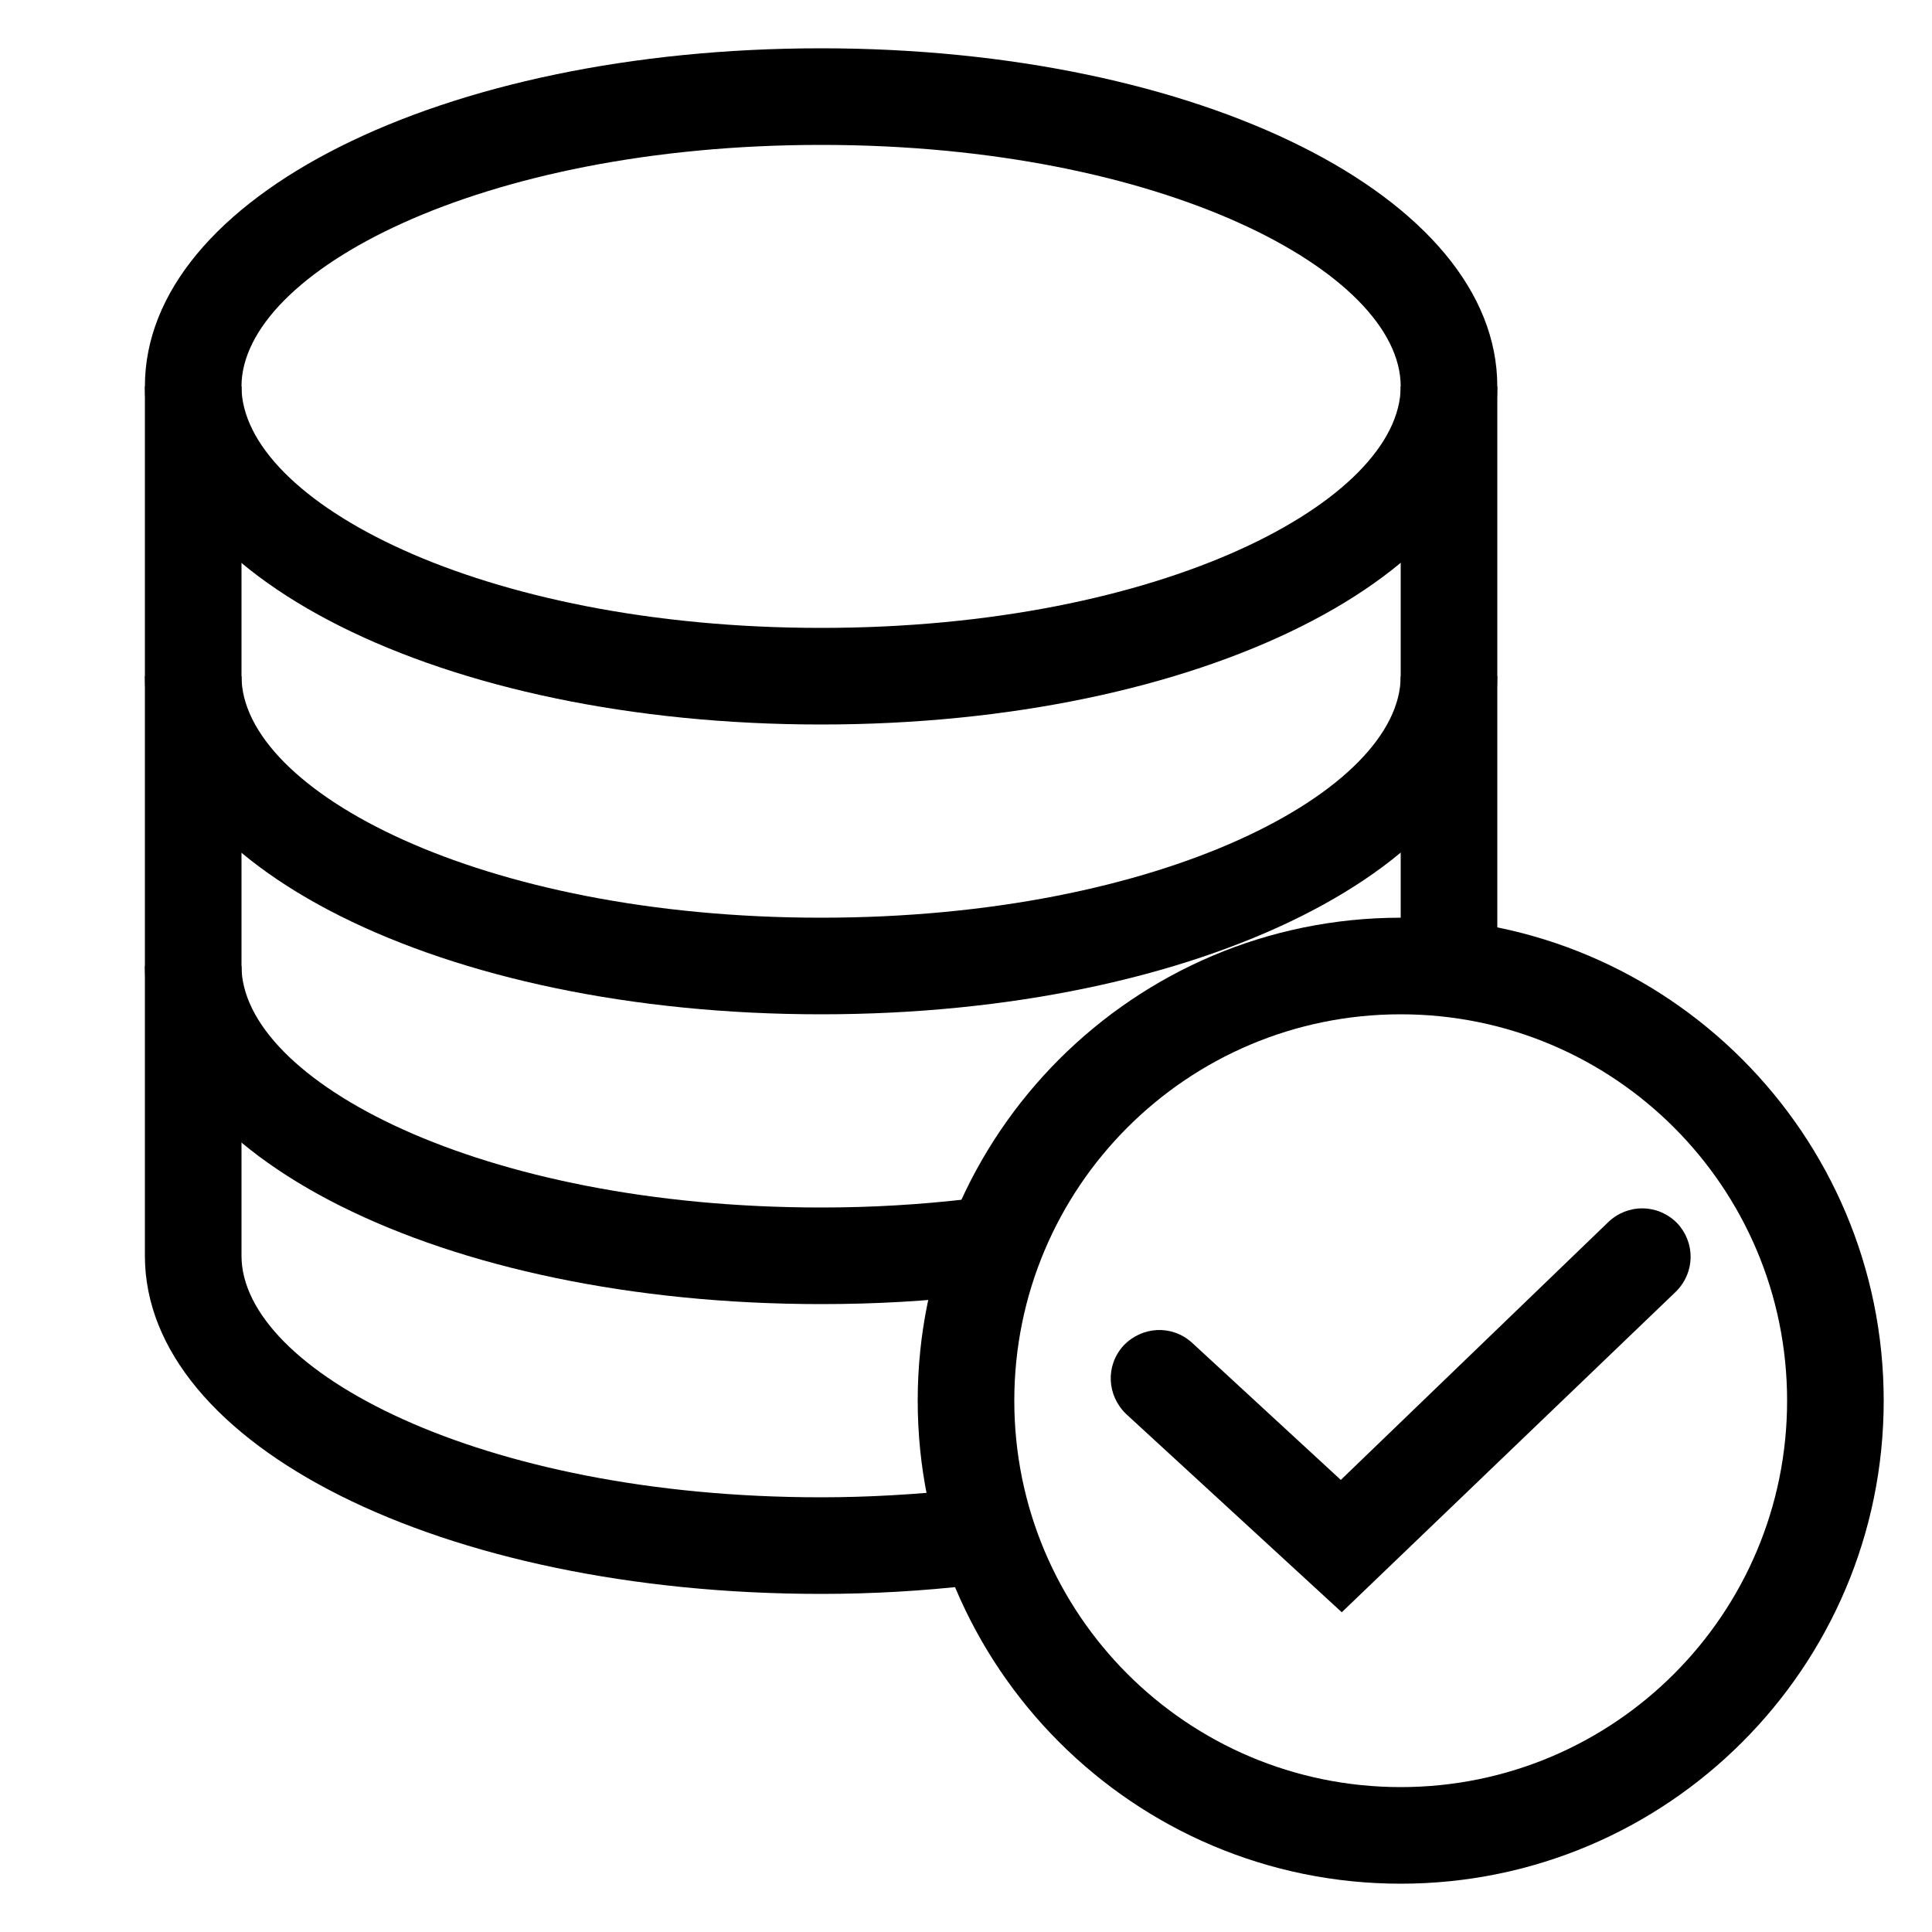
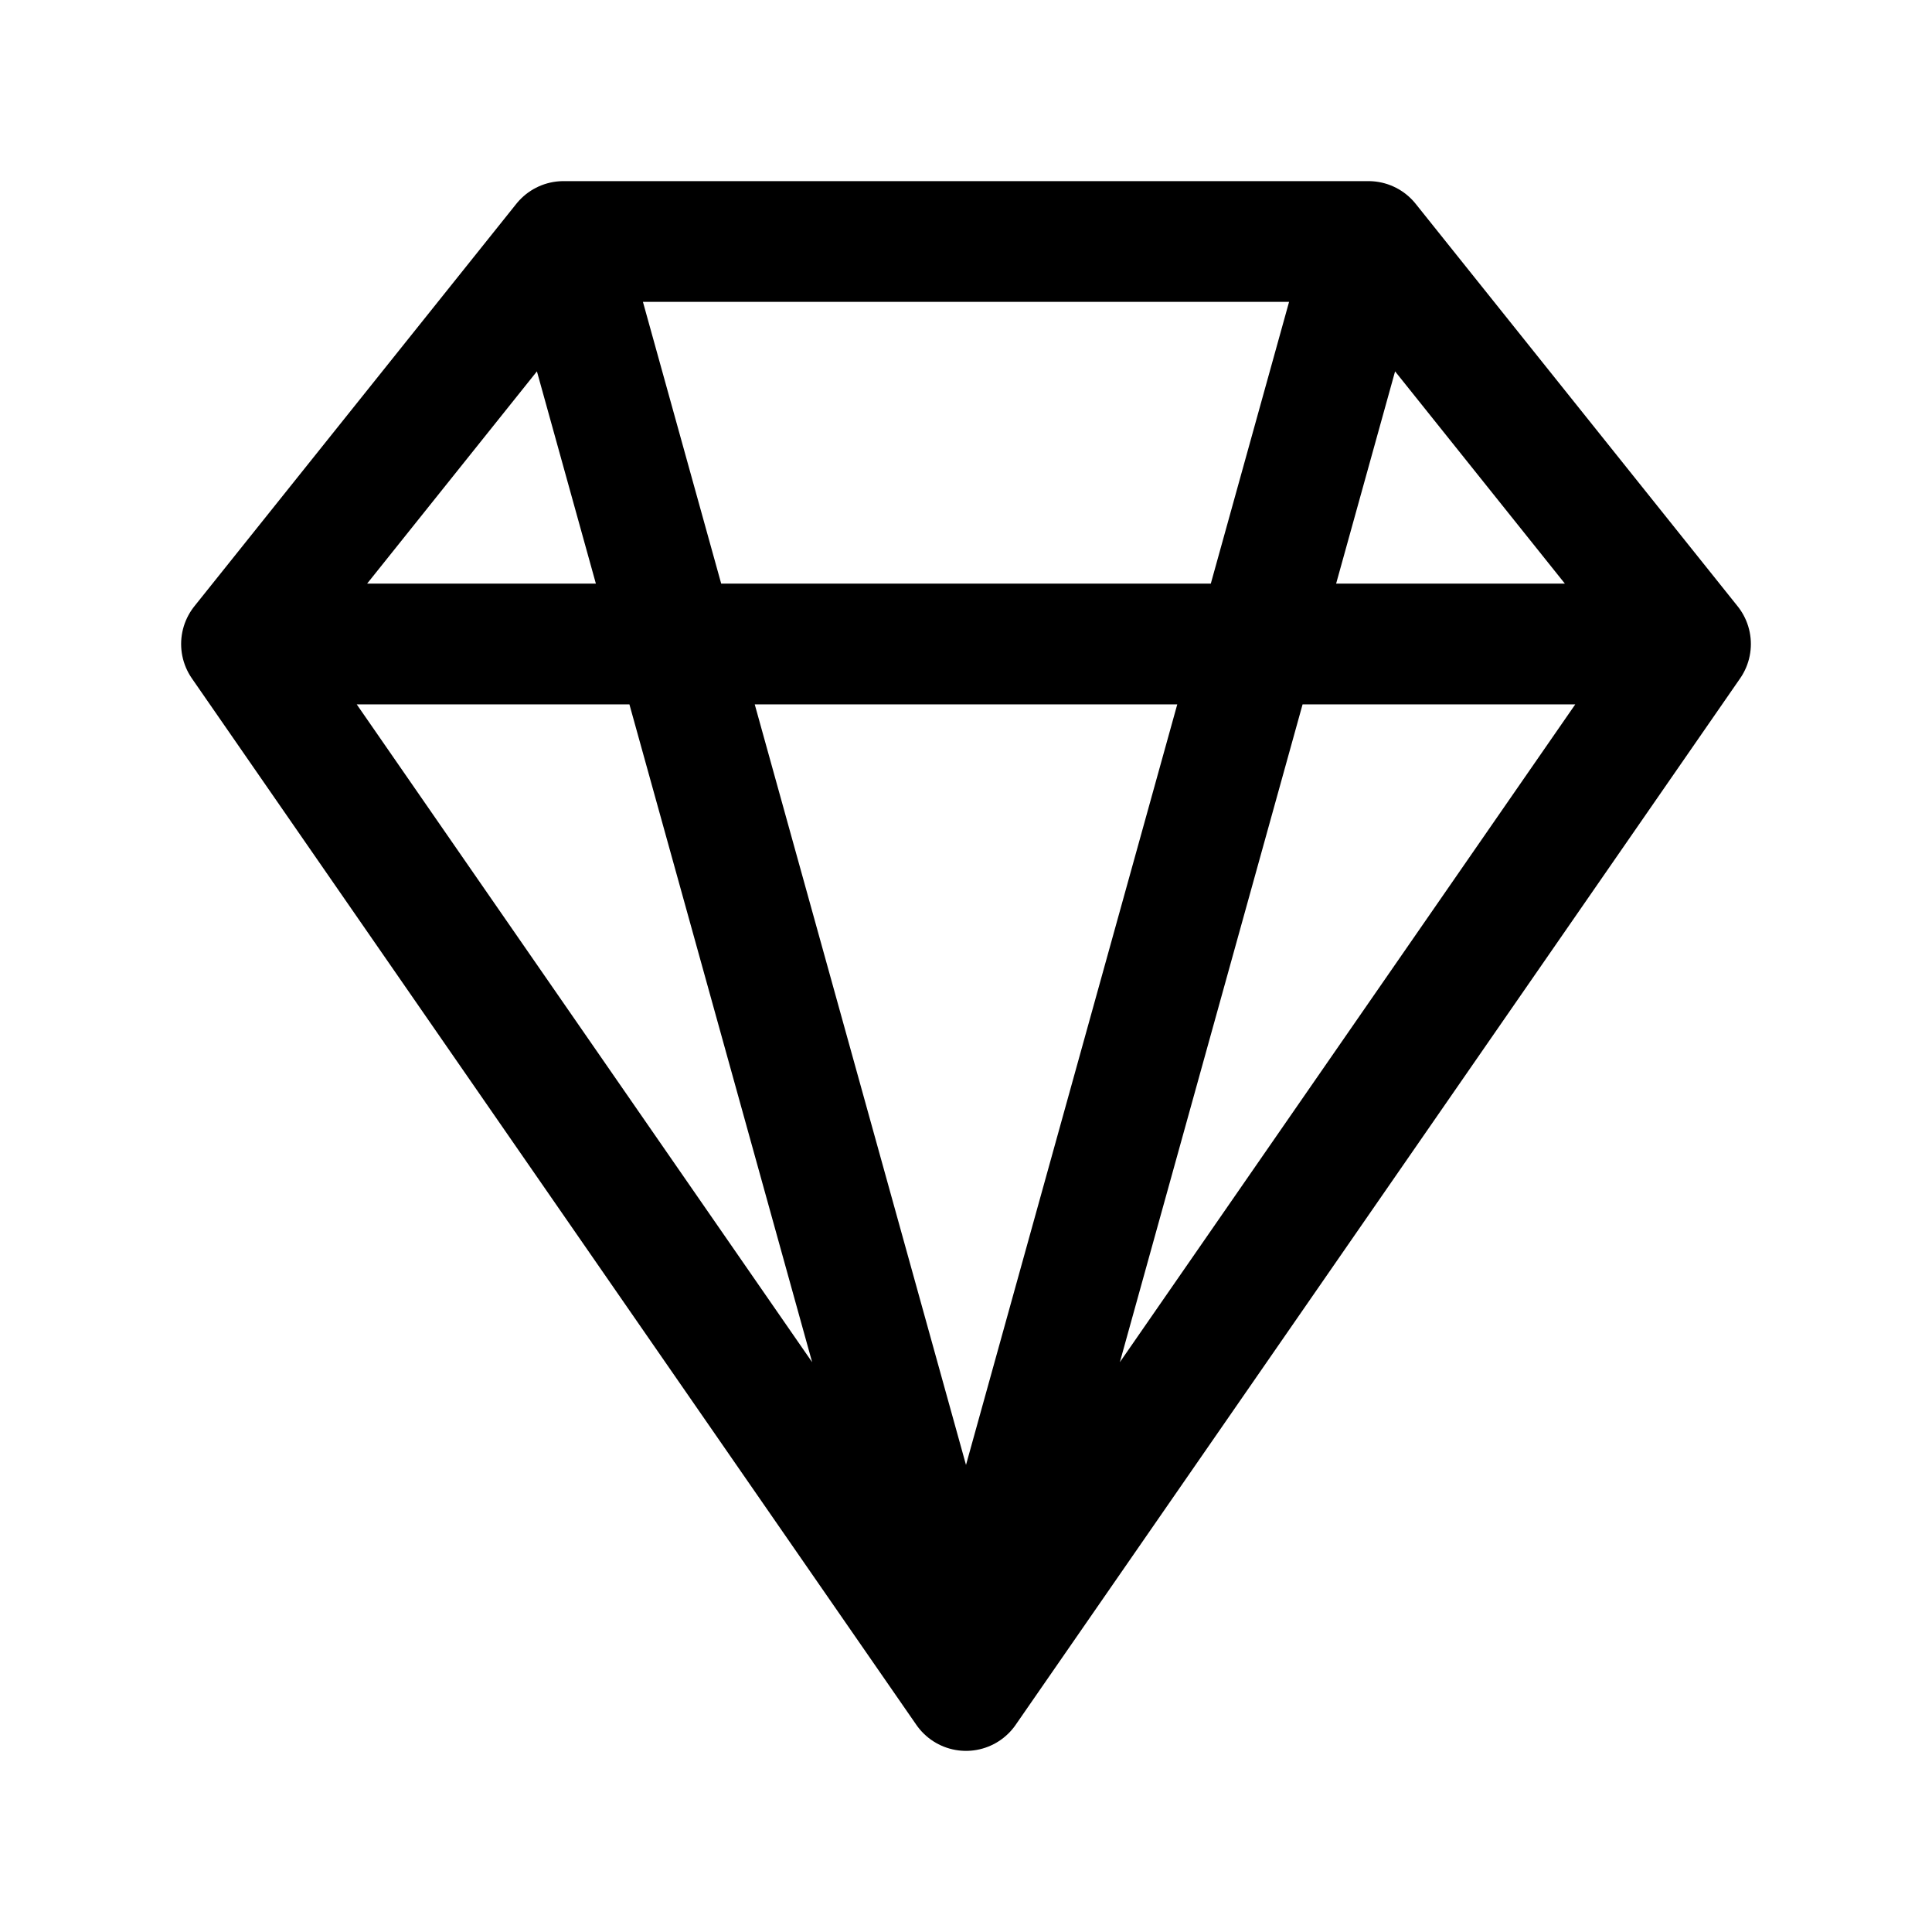
- <svg xmlns="http://www.w3.org/2000/svg" t="1547793509002" class="icon" style="" viewBox="0 0 1024 1024" version="1.1" p-id="2619" width="200" height="200">
-   <defs>
-     <style type="text/css" />
-   </defs>
-   <path d="M435.2 384c-201.216 0-358.4-78.848-358.4-179.2S233.984 25.6 435.2 25.6c200.704 0 358.4 78.848 358.4 179.2s-157.696 179.2-358.4 179.2z m0-307.2c-181.248 0-307.2 67.584-307.2 128s125.952 128 307.2 128 307.2-67.584 307.2-128-125.952-128-307.2-128z" p-id="2620" />
-   <path d="M435.2 844.8c-201.216 0-358.4-78.848-358.4-179.2h51.2c0 60.416 125.952 128 307.2 128 25.088 0 50.176-1.536 74.752-4.096l5.632 50.688c-26.624 3.072-53.248 4.608-80.384 4.608z" p-id="2621" />
-   <path d="M435.2 691.2c-201.216 0-358.4-78.848-358.4-179.2h51.2c0 60.416 125.952 128 307.2 128a665.6 665.6 0 0 0 78.848-4.608l6.144 50.688c-27.648 3.584-56.32 5.12-84.992 5.12z" p-id="2622" />
-   <path d="M435.2 537.6c-201.216 0-358.4-78.848-358.4-179.2h51.2c0 60.416 125.952 128 307.2 128s307.2-67.584 307.2-128h51.2c0 100.352-157.696 179.2-358.4 179.2z" p-id="2623" />
-   <path d="M128 665.6h-51.2V204.8h51.2v460.8z m665.6-161.792h-51.2V204.8h51.2v299.008z" p-id="2624" />
-   <path d="M742.4 998.4c-141.312 0-256-114.688-256-256s114.688-256 256-256 256 114.688 256 256-114.688 256-256 256z m0-460.8c-113.152 0-204.8 91.648-204.8 204.8s91.648 204.8 204.8 204.8 204.8-91.648 204.8-204.8-91.648-204.8-204.8-204.8z" p-id="2625" />
-   <path d="M711.168 854.528l-114.176-104.96c-10.24-9.728-11.264-25.6-1.536-36.352 9.728-10.24 25.6-11.264 36.352-1.536l78.848 72.704 141.824-136.704c10.24-9.728 26.112-9.728 36.352 0.512 9.728 10.24 9.728 26.112-0.512 36.352l-177.152 169.984z" p-id="2626" />
+ <svg xmlns="http://www.w3.org/2000/svg" viewBox="0 0 24 24">
+   <g fill="none" stroke="currentColor" stroke-width="1.5" stroke-linecap="round" stroke-linejoin="round">
+     <path d="m3 8 4-5h10l4 5-9 13zM3 8h18M7 3l5 18 5-18" />
+   </g>
</svg>
